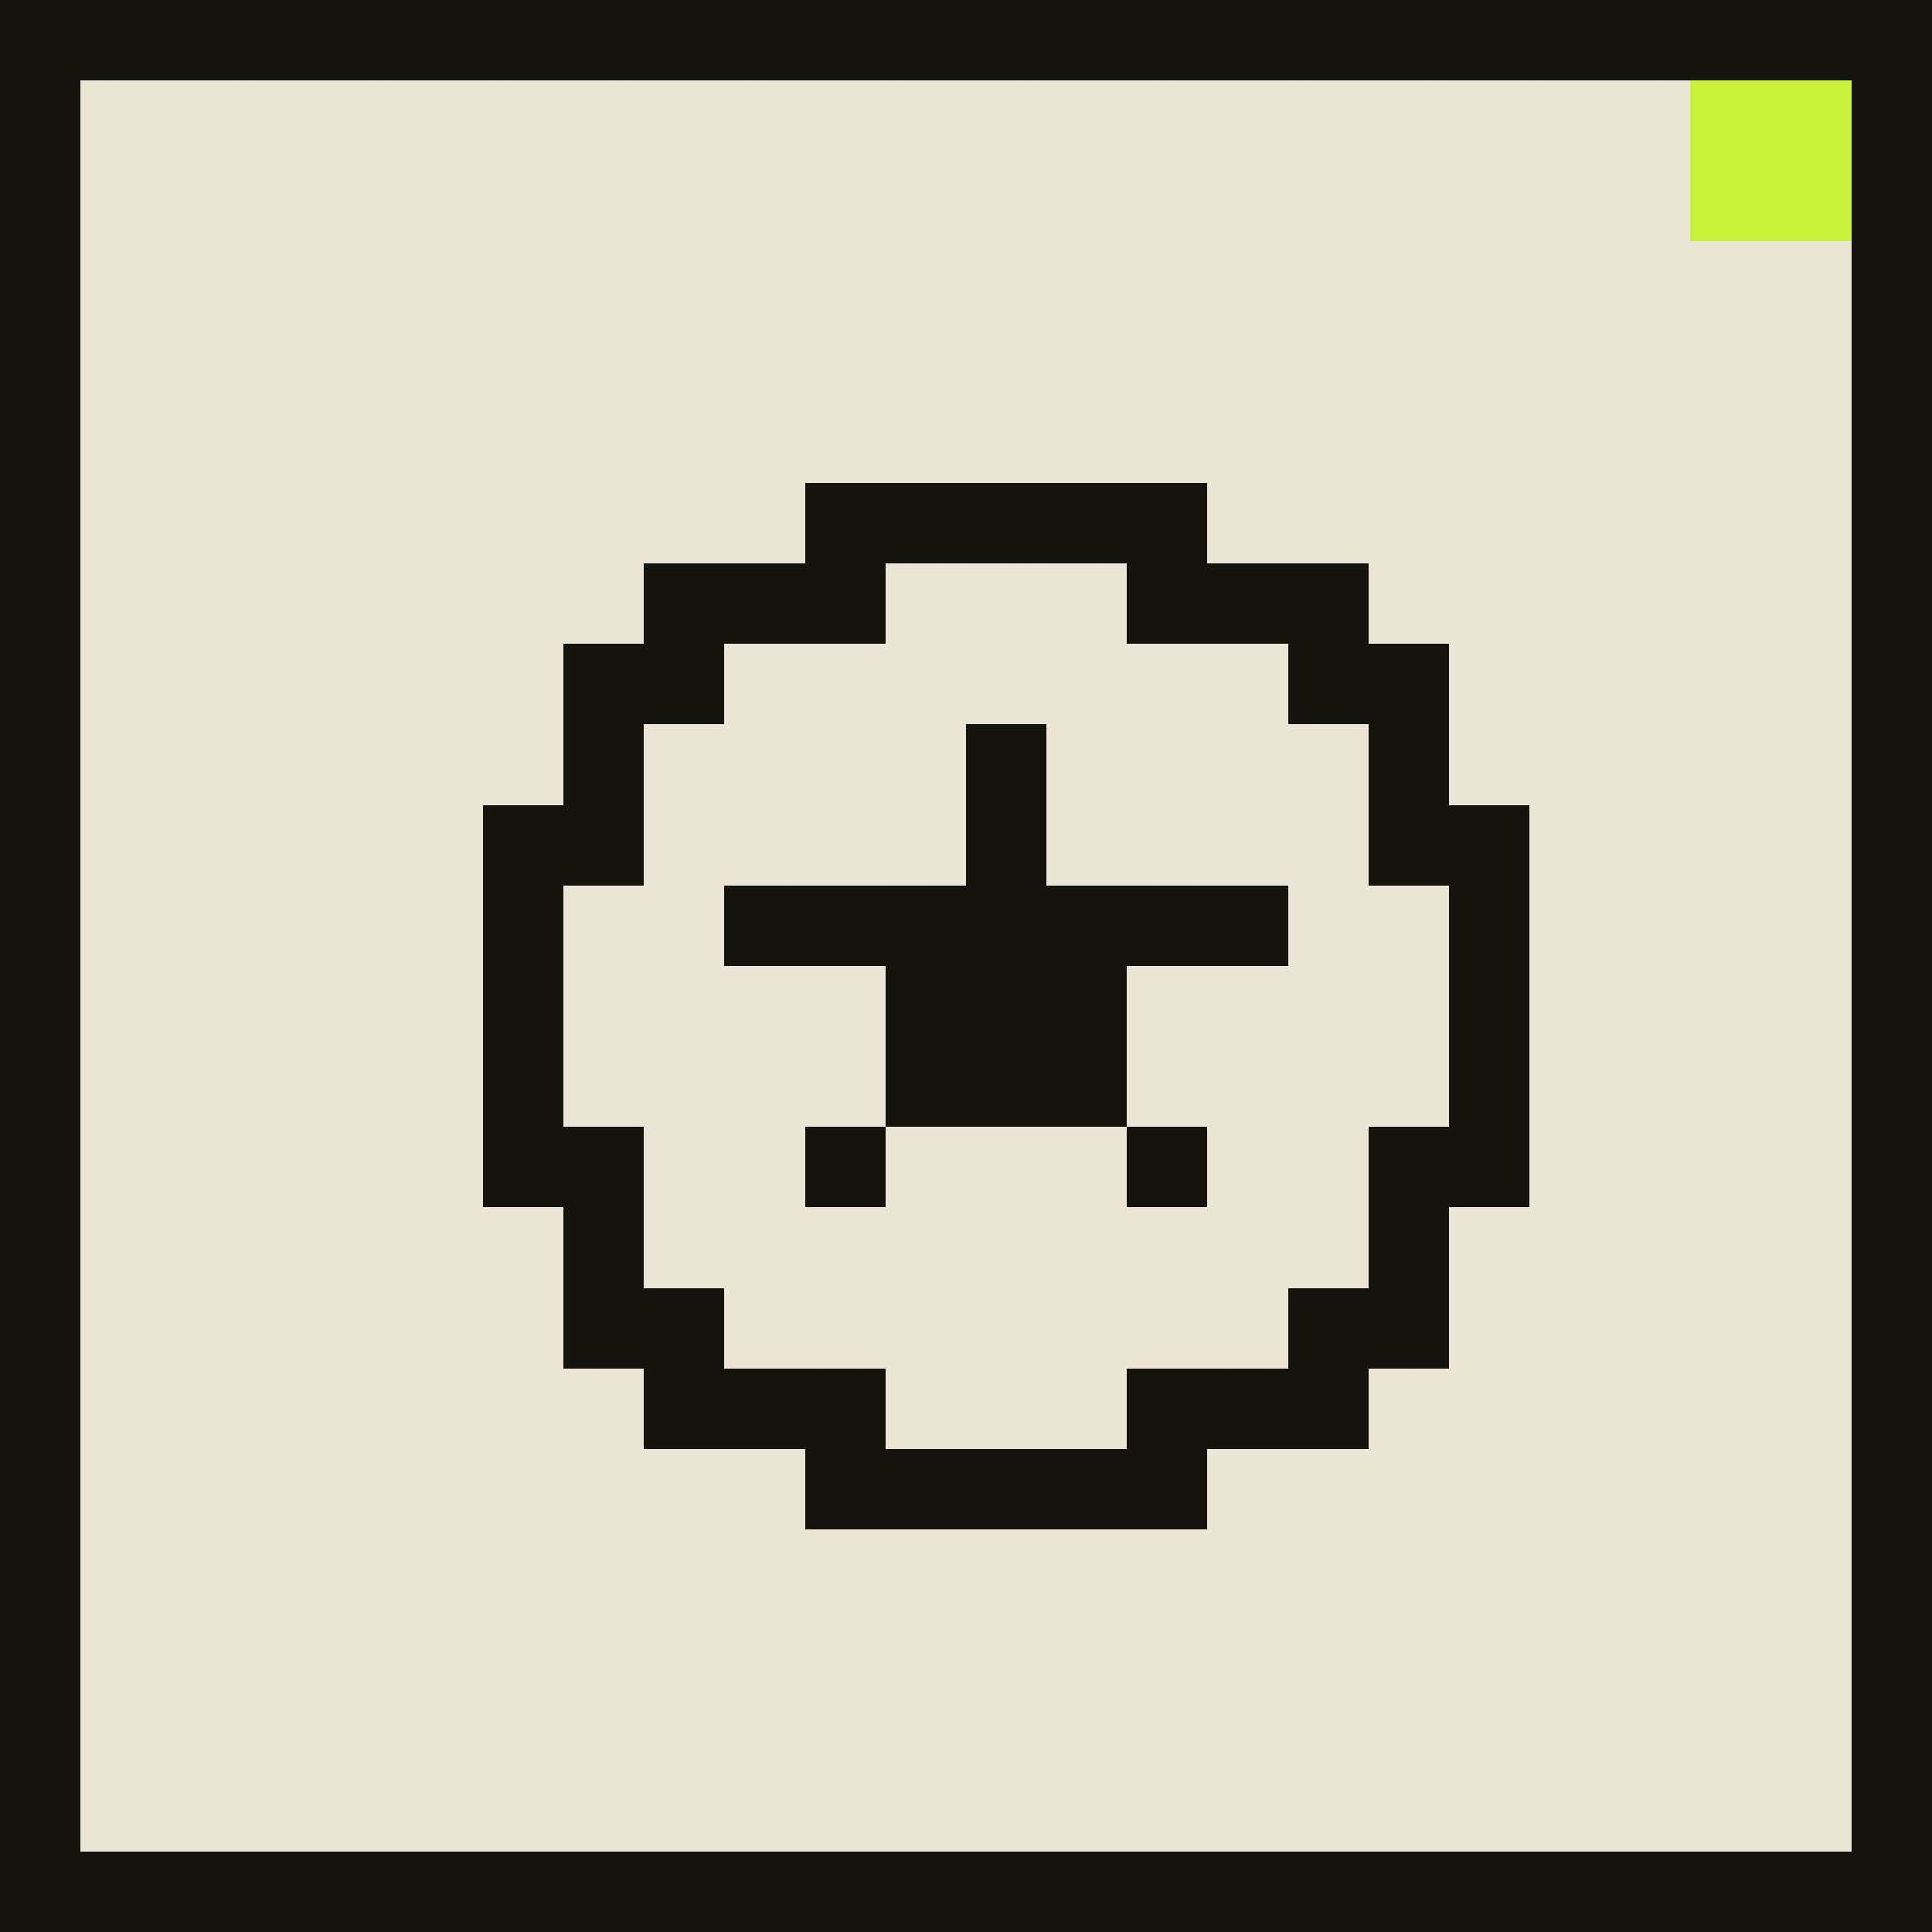
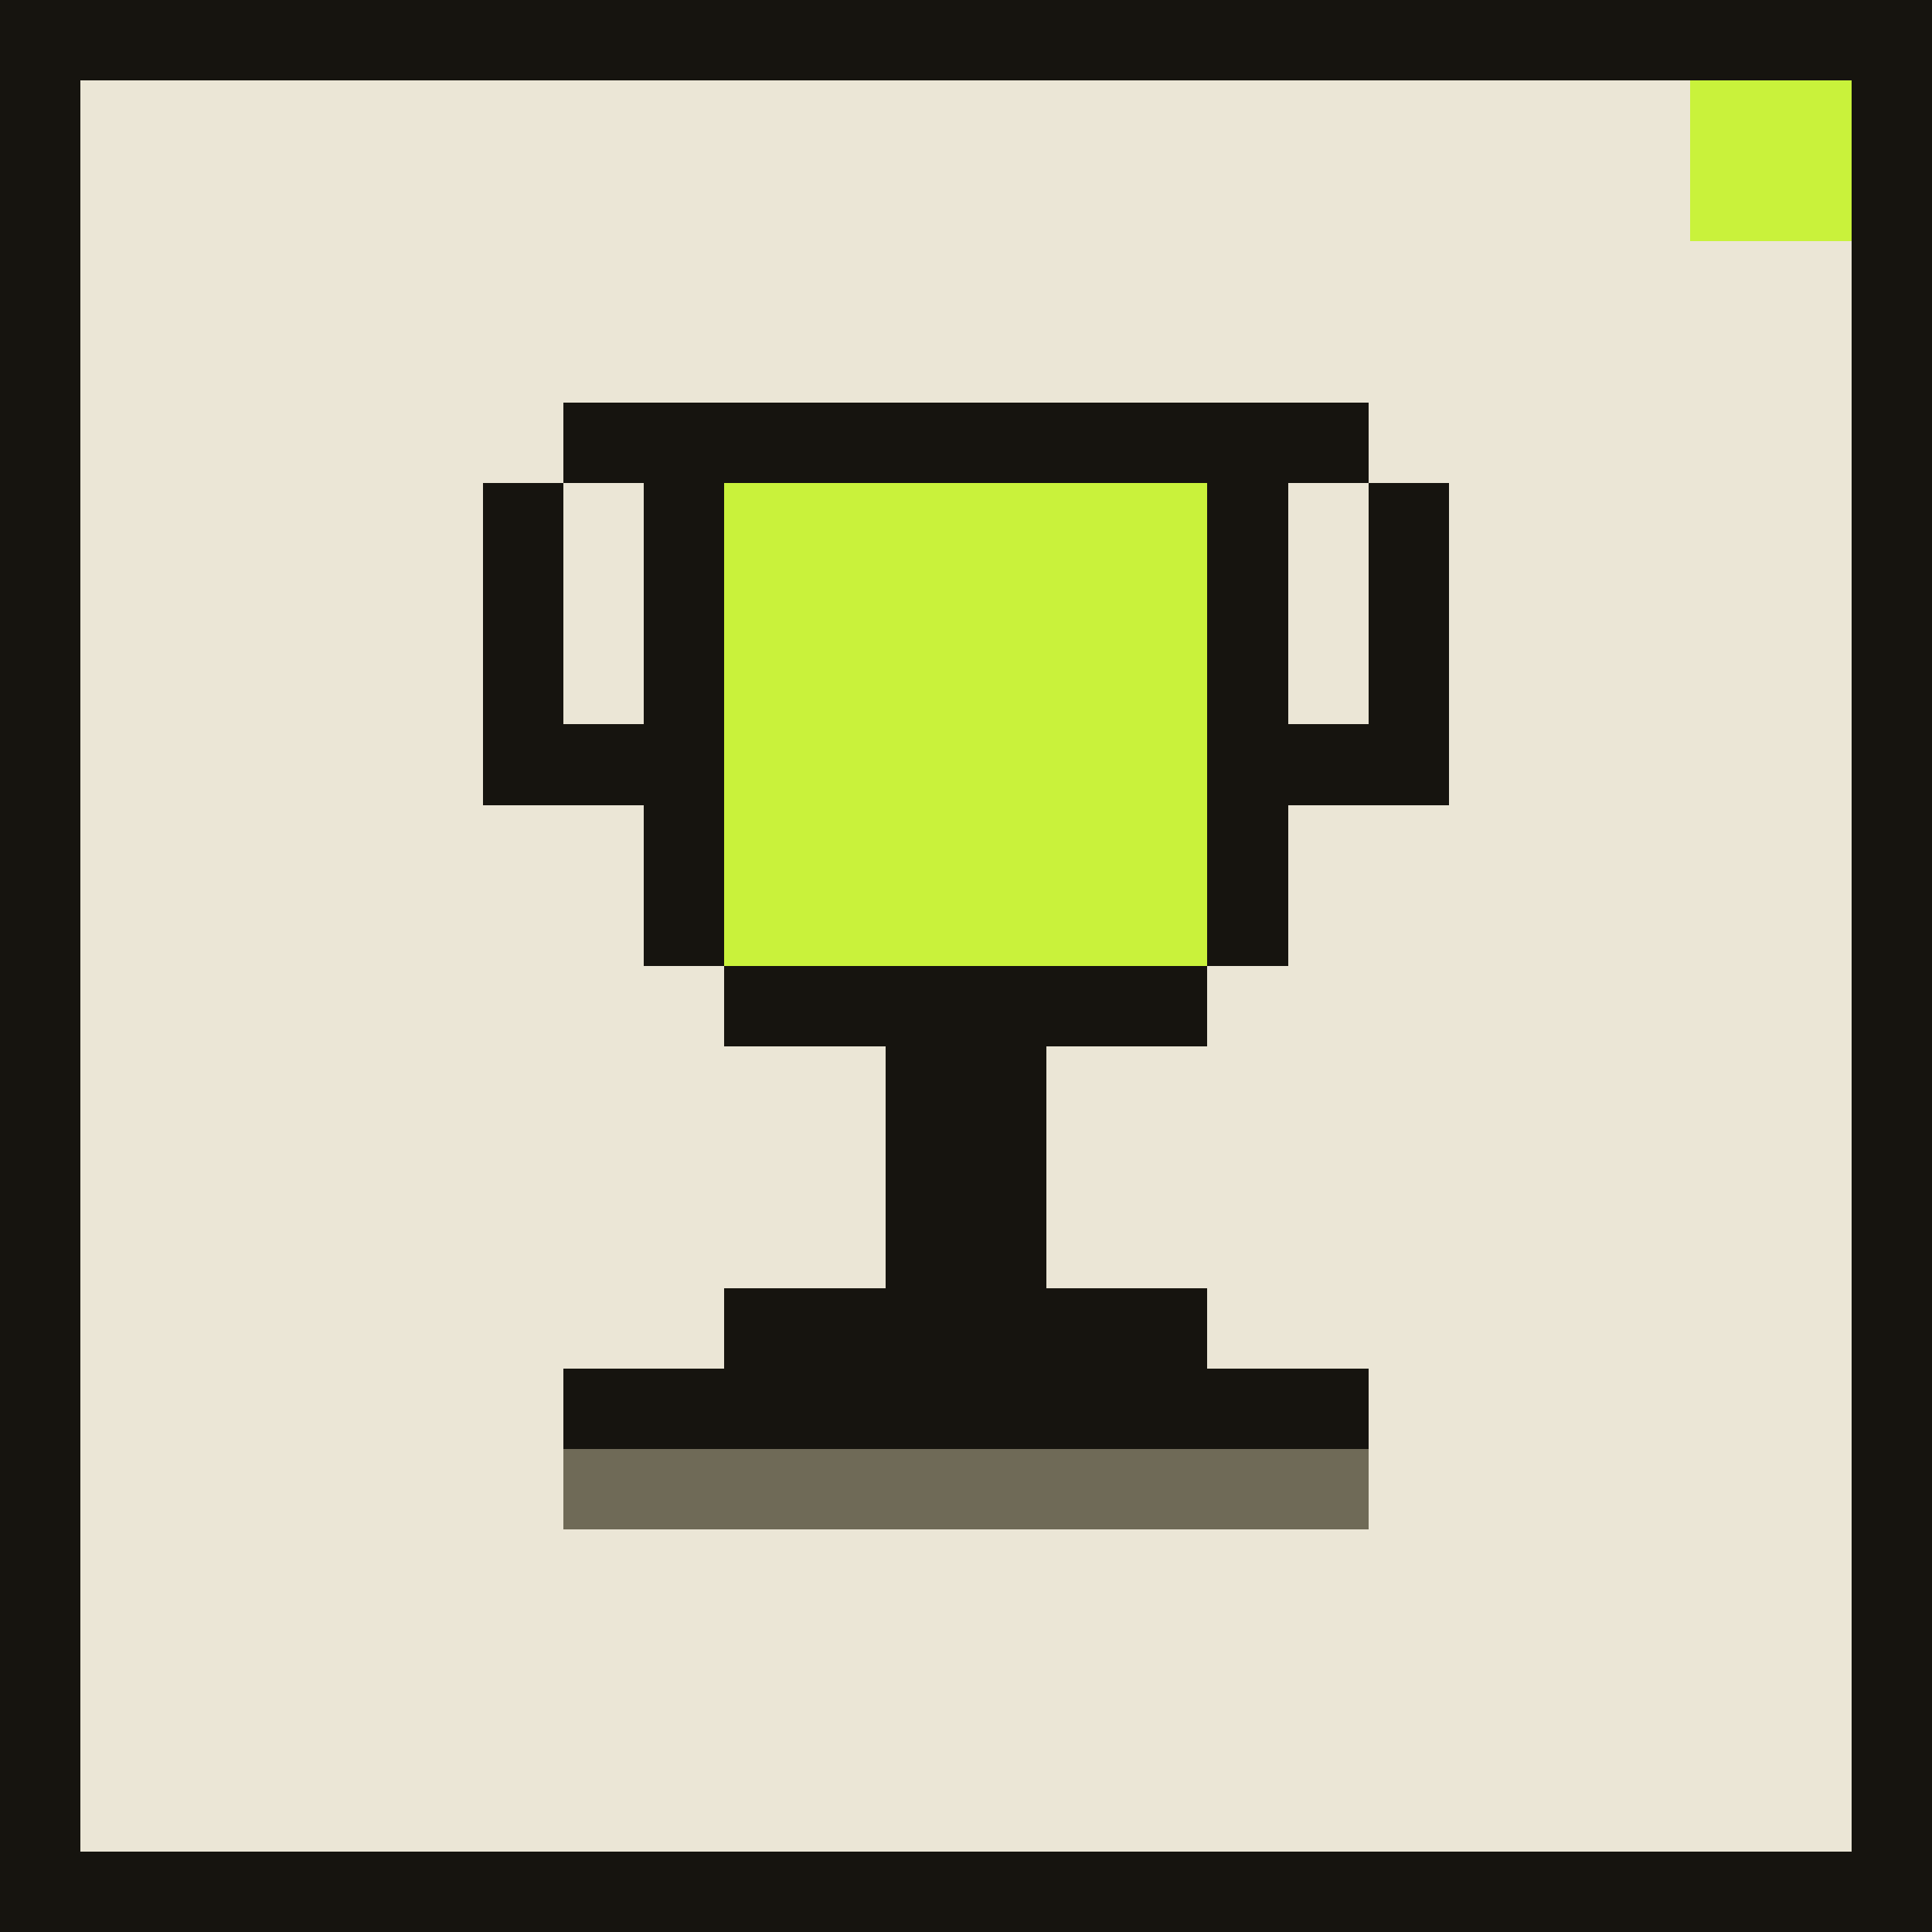
<svg xmlns="http://www.w3.org/2000/svg" width="336" height="336" viewBox="0 0 336 336" shape-rendering="crispEdges" role="img">
  <rect width="336" height="336" fill="#EBE6D6" />
  <rect x="0" y="0" width="14" height="14" fill="#16140F" />
  <rect x="14" y="0" width="14" height="14" fill="#16140F" />
  <rect x="28" y="0" width="14" height="14" fill="#16140F" />
  <rect x="42" y="0" width="14" height="14" fill="#16140F" />
  <rect x="56" y="0" width="14" height="14" fill="#16140F" />
  <rect x="70" y="0" width="14" height="14" fill="#16140F" />
  <rect x="84" y="0" width="14" height="14" fill="#16140F" />
  <rect x="98" y="0" width="14" height="14" fill="#16140F" />
  <rect x="112" y="0" width="14" height="14" fill="#16140F" />
  <rect x="126" y="0" width="14" height="14" fill="#16140F" />
  <rect x="140" y="0" width="14" height="14" fill="#16140F" />
  <rect x="154" y="0" width="14" height="14" fill="#16140F" />
  <rect x="168" y="0" width="14" height="14" fill="#16140F" />
  <rect x="182" y="0" width="14" height="14" fill="#16140F" />
  <rect x="196" y="0" width="14" height="14" fill="#16140F" />
  <rect x="210" y="0" width="14" height="14" fill="#16140F" />
  <rect x="224" y="0" width="14" height="14" fill="#16140F" />
  <rect x="238" y="0" width="14" height="14" fill="#16140F" />
  <rect x="252" y="0" width="14" height="14" fill="#16140F" />
  <rect x="266" y="0" width="14" height="14" fill="#16140F" />
  <rect x="280" y="0" width="14" height="14" fill="#16140F" />
  <rect x="294" y="0" width="14" height="14" fill="#16140F" />
  <rect x="308" y="0" width="14" height="14" fill="#16140F" />
  <rect x="322" y="0" width="14" height="14" fill="#16140F" />
  <rect x="0" y="14" width="14" height="14" fill="#16140F" />
  <rect x="294" y="14" width="14" height="14" fill="#C9F23B" />
  <rect x="308" y="14" width="14" height="14" fill="#C9F23B" />
  <rect x="322" y="14" width="14" height="14" fill="#16140F" />
  <rect x="0" y="28" width="14" height="14" fill="#16140F" />
  <rect x="294" y="28" width="14" height="14" fill="#C9F23B" />
  <rect x="308" y="28" width="14" height="14" fill="#C9F23B" />
  <rect x="322" y="28" width="14" height="14" fill="#16140F" />
  <rect x="0" y="42" width="14" height="14" fill="#16140F" />
  <rect x="322" y="42" width="14" height="14" fill="#16140F" />
  <rect x="0" y="56" width="14" height="14" fill="#16140F" />
  <rect x="322" y="56" width="14" height="14" fill="#16140F" />
  <rect x="0" y="70" width="14" height="14" fill="#16140F" />
+   <rect x="98" y="70" width="14" height="14" fill="#16140F" />
+   <rect x="112" y="70" width="14" height="14" fill="#16140F" />
+   <rect x="126" y="70" width="14" height="14" fill="#16140F" />
+   <rect x="140" y="70" width="14" height="14" fill="#16140F" />
+   <rect x="154" y="70" width="14" height="14" fill="#16140F" />
+   <rect x="168" y="70" width="14" height="14" fill="#16140F" />
+   <rect x="182" y="70" width="14" height="14" fill="#16140F" />
+   <rect x="196" y="70" width="14" height="14" fill="#16140F" />
+   <rect x="210" y="70" width="14" height="14" fill="#16140F" />
+   <rect x="224" y="70" width="14" height="14" fill="#16140F" />
  <rect x="322" y="70" width="14" height="14" fill="#16140F" />
  <rect x="0" y="84" width="14" height="14" fill="#16140F" />
-   <rect x="140" y="84" width="14" height="14" fill="#16140F" />
-   <rect x="154" y="84" width="14" height="14" fill="#16140F" />
-   <rect x="168" y="84" width="14" height="14" fill="#16140F" />
-   <rect x="182" y="84" width="14" height="14" fill="#16140F" />
-   <rect x="196" y="84" width="14" height="14" fill="#16140F" />
+   <rect x="84" y="84" width="14" height="14" fill="#16140F" />
+   <rect x="112" y="84" width="14" height="14" fill="#16140F" />
+   <rect x="126" y="84" width="14" height="14" fill="#C9F23B" />
+   <rect x="140" y="84" width="14" height="14" fill="#C9F23B" />
+   <rect x="154" y="84" width="14" height="14" fill="#C9F23B" />
+   <rect x="168" y="84" width="14" height="14" fill="#C9F23B" />
+   <rect x="182" y="84" width="14" height="14" fill="#C9F23B" />
+   <rect x="196" y="84" width="14" height="14" fill="#C9F23B" />
+   <rect x="210" y="84" width="14" height="14" fill="#16140F" />
+   <rect x="238" y="84" width="14" height="14" fill="#16140F" />
  <rect x="322" y="84" width="14" height="14" fill="#16140F" />
  <rect x="0" y="98" width="14" height="14" fill="#16140F" />
+   <rect x="84" y="98" width="14" height="14" fill="#16140F" />
  <rect x="112" y="98" width="14" height="14" fill="#16140F" />
-   <rect x="126" y="98" width="14" height="14" fill="#16140F" />
-   <rect x="140" y="98" width="14" height="14" fill="#16140F" />
-   <rect x="154" y="98" width="14" height="14" fill="#EBE6D6" />
-   <rect x="168" y="98" width="14" height="14" fill="#EBE6D6" />
-   <rect x="182" y="98" width="14" height="14" fill="#EBE6D6" />
-   <rect x="196" y="98" width="14" height="14" fill="#16140F" />
+   <rect x="126" y="98" width="14" height="14" fill="#C9F23B" />
+   <rect x="140" y="98" width="14" height="14" fill="#C9F23B" />
+   <rect x="154" y="98" width="14" height="14" fill="#C9F23B" />
+   <rect x="168" y="98" width="14" height="14" fill="#C9F23B" />
+   <rect x="182" y="98" width="14" height="14" fill="#C9F23B" />
+   <rect x="196" y="98" width="14" height="14" fill="#C9F23B" />
  <rect x="210" y="98" width="14" height="14" fill="#16140F" />
-   <rect x="224" y="98" width="14" height="14" fill="#16140F" />
+   <rect x="238" y="98" width="14" height="14" fill="#16140F" />
  <rect x="322" y="98" width="14" height="14" fill="#16140F" />
  <rect x="0" y="112" width="14" height="14" fill="#16140F" />
-   <rect x="98" y="112" width="14" height="14" fill="#16140F" />
+   <rect x="84" y="112" width="14" height="14" fill="#16140F" />
  <rect x="112" y="112" width="14" height="14" fill="#16140F" />
-   <rect x="126" y="112" width="14" height="14" fill="#EBE6D6" />
-   <rect x="140" y="112" width="14" height="14" fill="#EBE6D6" />
-   <rect x="154" y="112" width="14" height="14" fill="#EBE6D6" />
-   <rect x="168" y="112" width="14" height="14" fill="#EBE6D6" />
-   <rect x="182" y="112" width="14" height="14" fill="#EBE6D6" />
-   <rect x="196" y="112" width="14" height="14" fill="#EBE6D6" />
-   <rect x="210" y="112" width="14" height="14" fill="#EBE6D6" />
-   <rect x="224" y="112" width="14" height="14" fill="#16140F" />
+   <rect x="126" y="112" width="14" height="14" fill="#C9F23B" />
+   <rect x="140" y="112" width="14" height="14" fill="#C9F23B" />
+   <rect x="154" y="112" width="14" height="14" fill="#C9F23B" />
+   <rect x="168" y="112" width="14" height="14" fill="#C9F23B" />
+   <rect x="182" y="112" width="14" height="14" fill="#C9F23B" />
+   <rect x="196" y="112" width="14" height="14" fill="#C9F23B" />
+   <rect x="210" y="112" width="14" height="14" fill="#16140F" />
  <rect x="238" y="112" width="14" height="14" fill="#16140F" />
  <rect x="322" y="112" width="14" height="14" fill="#16140F" />
  <rect x="0" y="126" width="14" height="14" fill="#16140F" />
+   <rect x="84" y="126" width="14" height="14" fill="#16140F" />
  <rect x="98" y="126" width="14" height="14" fill="#16140F" />
-   <rect x="112" y="126" width="14" height="14" fill="#EBE6D6" />
-   <rect x="126" y="126" width="14" height="14" fill="#EBE6D6" />
-   <rect x="140" y="126" width="14" height="14" fill="#EBE6D6" />
-   <rect x="154" y="126" width="14" height="14" fill="#EBE6D6" />
-   <rect x="168" y="126" width="14" height="14" fill="#16140F" />
-   <rect x="182" y="126" width="14" height="14" fill="#EBE6D6" />
-   <rect x="196" y="126" width="14" height="14" fill="#EBE6D6" />
-   <rect x="210" y="126" width="14" height="14" fill="#EBE6D6" />
-   <rect x="224" y="126" width="14" height="14" fill="#EBE6D6" />
+   <rect x="112" y="126" width="14" height="14" fill="#16140F" />
+   <rect x="126" y="126" width="14" height="14" fill="#C9F23B" />
+   <rect x="140" y="126" width="14" height="14" fill="#C9F23B" />
+   <rect x="154" y="126" width="14" height="14" fill="#C9F23B" />
+   <rect x="168" y="126" width="14" height="14" fill="#C9F23B" />
+   <rect x="182" y="126" width="14" height="14" fill="#C9F23B" />
+   <rect x="196" y="126" width="14" height="14" fill="#C9F23B" />
+   <rect x="210" y="126" width="14" height="14" fill="#16140F" />
+   <rect x="224" y="126" width="14" height="14" fill="#16140F" />
  <rect x="238" y="126" width="14" height="14" fill="#16140F" />
  <rect x="322" y="126" width="14" height="14" fill="#16140F" />
  <rect x="0" y="140" width="14" height="14" fill="#16140F" />
-   <rect x="84" y="140" width="14" height="14" fill="#16140F" />
-   <rect x="98" y="140" width="14" height="14" fill="#16140F" />
-   <rect x="112" y="140" width="14" height="14" fill="#EBE6D6" />
-   <rect x="126" y="140" width="14" height="14" fill="#EBE6D6" />
-   <rect x="140" y="140" width="14" height="14" fill="#EBE6D6" />
-   <rect x="154" y="140" width="14" height="14" fill="#EBE6D6" />
-   <rect x="168" y="140" width="14" height="14" fill="#16140F" />
-   <rect x="182" y="140" width="14" height="14" fill="#EBE6D6" />
-   <rect x="196" y="140" width="14" height="14" fill="#EBE6D6" />
-   <rect x="210" y="140" width="14" height="14" fill="#EBE6D6" />
-   <rect x="224" y="140" width="14" height="14" fill="#EBE6D6" />
-   <rect x="238" y="140" width="14" height="14" fill="#16140F" />
-   <rect x="252" y="140" width="14" height="14" fill="#16140F" />
+   <rect x="112" y="140" width="14" height="14" fill="#16140F" />
+   <rect x="126" y="140" width="14" height="14" fill="#C9F23B" />
+   <rect x="140" y="140" width="14" height="14" fill="#C9F23B" />
+   <rect x="154" y="140" width="14" height="14" fill="#C9F23B" />
+   <rect x="168" y="140" width="14" height="14" fill="#C9F23B" />
+   <rect x="182" y="140" width="14" height="14" fill="#C9F23B" />
+   <rect x="196" y="140" width="14" height="14" fill="#C9F23B" />
+   <rect x="210" y="140" width="14" height="14" fill="#16140F" />
  <rect x="322" y="140" width="14" height="14" fill="#16140F" />
  <rect x="0" y="154" width="14" height="14" fill="#16140F" />
-   <rect x="84" y="154" width="14" height="14" fill="#16140F" />
-   <rect x="98" y="154" width="14" height="14" fill="#EBE6D6" />
-   <rect x="112" y="154" width="14" height="14" fill="#EBE6D6" />
-   <rect x="126" y="154" width="14" height="14" fill="#16140F" />
-   <rect x="140" y="154" width="14" height="14" fill="#16140F" />
-   <rect x="154" y="154" width="14" height="14" fill="#16140F" />
-   <rect x="168" y="154" width="14" height="14" fill="#16140F" />
-   <rect x="182" y="154" width="14" height="14" fill="#16140F" />
-   <rect x="196" y="154" width="14" height="14" fill="#16140F" />
+   <rect x="112" y="154" width="14" height="14" fill="#16140F" />
+   <rect x="126" y="154" width="14" height="14" fill="#C9F23B" />
+   <rect x="140" y="154" width="14" height="14" fill="#C9F23B" />
+   <rect x="154" y="154" width="14" height="14" fill="#C9F23B" />
+   <rect x="168" y="154" width="14" height="14" fill="#C9F23B" />
+   <rect x="182" y="154" width="14" height="14" fill="#C9F23B" />
+   <rect x="196" y="154" width="14" height="14" fill="#C9F23B" />
  <rect x="210" y="154" width="14" height="14" fill="#16140F" />
-   <rect x="224" y="154" width="14" height="14" fill="#EBE6D6" />
-   <rect x="238" y="154" width="14" height="14" fill="#EBE6D6" />
-   <rect x="252" y="154" width="14" height="14" fill="#16140F" />
  <rect x="322" y="154" width="14" height="14" fill="#16140F" />
  <rect x="0" y="168" width="14" height="14" fill="#16140F" />
-   <rect x="84" y="168" width="14" height="14" fill="#16140F" />
-   <rect x="98" y="168" width="14" height="14" fill="#EBE6D6" />
-   <rect x="112" y="168" width="14" height="14" fill="#EBE6D6" />
-   <rect x="126" y="168" width="14" height="14" fill="#EBE6D6" />
-   <rect x="140" y="168" width="14" height="14" fill="#EBE6D6" />
+   <rect x="126" y="168" width="14" height="14" fill="#16140F" />
+   <rect x="140" y="168" width="14" height="14" fill="#16140F" />
  <rect x="154" y="168" width="14" height="14" fill="#16140F" />
  <rect x="168" y="168" width="14" height="14" fill="#16140F" />
  <rect x="182" y="168" width="14" height="14" fill="#16140F" />
-   <rect x="196" y="168" width="14" height="14" fill="#EBE6D6" />
-   <rect x="210" y="168" width="14" height="14" fill="#EBE6D6" />
-   <rect x="224" y="168" width="14" height="14" fill="#EBE6D6" />
-   <rect x="238" y="168" width="14" height="14" fill="#EBE6D6" />
-   <rect x="252" y="168" width="14" height="14" fill="#16140F" />
+   <rect x="196" y="168" width="14" height="14" fill="#16140F" />
  <rect x="322" y="168" width="14" height="14" fill="#16140F" />
  <rect x="0" y="182" width="14" height="14" fill="#16140F" />
-   <rect x="84" y="182" width="14" height="14" fill="#16140F" />
-   <rect x="98" y="182" width="14" height="14" fill="#EBE6D6" />
-   <rect x="112" y="182" width="14" height="14" fill="#EBE6D6" />
-   <rect x="126" y="182" width="14" height="14" fill="#EBE6D6" />
-   <rect x="140" y="182" width="14" height="14" fill="#EBE6D6" />
  <rect x="154" y="182" width="14" height="14" fill="#16140F" />
  <rect x="168" y="182" width="14" height="14" fill="#16140F" />
-   <rect x="182" y="182" width="14" height="14" fill="#16140F" />
-   <rect x="196" y="182" width="14" height="14" fill="#EBE6D6" />
-   <rect x="210" y="182" width="14" height="14" fill="#EBE6D6" />
-   <rect x="224" y="182" width="14" height="14" fill="#EBE6D6" />
-   <rect x="238" y="182" width="14" height="14" fill="#EBE6D6" />
-   <rect x="252" y="182" width="14" height="14" fill="#16140F" />
  <rect x="322" y="182" width="14" height="14" fill="#16140F" />
  <rect x="0" y="196" width="14" height="14" fill="#16140F" />
-   <rect x="84" y="196" width="14" height="14" fill="#16140F" />
-   <rect x="98" y="196" width="14" height="14" fill="#16140F" />
-   <rect x="112" y="196" width="14" height="14" fill="#EBE6D6" />
-   <rect x="126" y="196" width="14" height="14" fill="#EBE6D6" />
-   <rect x="140" y="196" width="14" height="14" fill="#16140F" />
-   <rect x="154" y="196" width="14" height="14" fill="#EBE6D6" />
-   <rect x="168" y="196" width="14" height="14" fill="#EBE6D6" />
-   <rect x="182" y="196" width="14" height="14" fill="#EBE6D6" />
-   <rect x="196" y="196" width="14" height="14" fill="#16140F" />
-   <rect x="210" y="196" width="14" height="14" fill="#EBE6D6" />
-   <rect x="224" y="196" width="14" height="14" fill="#EBE6D6" />
-   <rect x="238" y="196" width="14" height="14" fill="#16140F" />
-   <rect x="252" y="196" width="14" height="14" fill="#16140F" />
+   <rect x="154" y="196" width="14" height="14" fill="#16140F" />
+   <rect x="168" y="196" width="14" height="14" fill="#16140F" />
  <rect x="322" y="196" width="14" height="14" fill="#16140F" />
  <rect x="0" y="210" width="14" height="14" fill="#16140F" />
-   <rect x="98" y="210" width="14" height="14" fill="#16140F" />
-   <rect x="112" y="210" width="14" height="14" fill="#EBE6D6" />
-   <rect x="126" y="210" width="14" height="14" fill="#EBE6D6" />
-   <rect x="140" y="210" width="14" height="14" fill="#EBE6D6" />
-   <rect x="154" y="210" width="14" height="14" fill="#EBE6D6" />
-   <rect x="168" y="210" width="14" height="14" fill="#EBE6D6" />
-   <rect x="182" y="210" width="14" height="14" fill="#EBE6D6" />
-   <rect x="196" y="210" width="14" height="14" fill="#EBE6D6" />
-   <rect x="210" y="210" width="14" height="14" fill="#EBE6D6" />
-   <rect x="224" y="210" width="14" height="14" fill="#EBE6D6" />
-   <rect x="238" y="210" width="14" height="14" fill="#16140F" />
+   <rect x="154" y="210" width="14" height="14" fill="#16140F" />
+   <rect x="168" y="210" width="14" height="14" fill="#16140F" />
  <rect x="322" y="210" width="14" height="14" fill="#16140F" />
  <rect x="0" y="224" width="14" height="14" fill="#16140F" />
-   <rect x="98" y="224" width="14" height="14" fill="#16140F" />
-   <rect x="112" y="224" width="14" height="14" fill="#16140F" />
-   <rect x="126" y="224" width="14" height="14" fill="#EBE6D6" />
-   <rect x="140" y="224" width="14" height="14" fill="#EBE6D6" />
-   <rect x="154" y="224" width="14" height="14" fill="#EBE6D6" />
-   <rect x="168" y="224" width="14" height="14" fill="#EBE6D6" />
-   <rect x="182" y="224" width="14" height="14" fill="#EBE6D6" />
-   <rect x="196" y="224" width="14" height="14" fill="#EBE6D6" />
-   <rect x="210" y="224" width="14" height="14" fill="#EBE6D6" />
-   <rect x="224" y="224" width="14" height="14" fill="#16140F" />
-   <rect x="238" y="224" width="14" height="14" fill="#16140F" />
+   <rect x="126" y="224" width="14" height="14" fill="#16140F" />
+   <rect x="140" y="224" width="14" height="14" fill="#16140F" />
+   <rect x="154" y="224" width="14" height="14" fill="#16140F" />
+   <rect x="168" y="224" width="14" height="14" fill="#16140F" />
+   <rect x="182" y="224" width="14" height="14" fill="#16140F" />
+   <rect x="196" y="224" width="14" height="14" fill="#16140F" />
  <rect x="322" y="224" width="14" height="14" fill="#16140F" />
  <rect x="0" y="238" width="14" height="14" fill="#16140F" />
+   <rect x="98" y="238" width="14" height="14" fill="#16140F" />
  <rect x="112" y="238" width="14" height="14" fill="#16140F" />
  <rect x="126" y="238" width="14" height="14" fill="#16140F" />
  <rect x="140" y="238" width="14" height="14" fill="#16140F" />
-   <rect x="154" y="238" width="14" height="14" fill="#EBE6D6" />
-   <rect x="168" y="238" width="14" height="14" fill="#EBE6D6" />
-   <rect x="182" y="238" width="14" height="14" fill="#EBE6D6" />
+   <rect x="154" y="238" width="14" height="14" fill="#16140F" />
+   <rect x="168" y="238" width="14" height="14" fill="#16140F" />
+   <rect x="182" y="238" width="14" height="14" fill="#16140F" />
  <rect x="196" y="238" width="14" height="14" fill="#16140F" />
  <rect x="210" y="238" width="14" height="14" fill="#16140F" />
  <rect x="224" y="238" width="14" height="14" fill="#16140F" />
  <rect x="322" y="238" width="14" height="14" fill="#16140F" />
  <rect x="0" y="252" width="14" height="14" fill="#16140F" />
-   <rect x="140" y="252" width="14" height="14" fill="#16140F" />
-   <rect x="154" y="252" width="14" height="14" fill="#16140F" />
-   <rect x="168" y="252" width="14" height="14" fill="#16140F" />
-   <rect x="182" y="252" width="14" height="14" fill="#16140F" />
-   <rect x="196" y="252" width="14" height="14" fill="#16140F" />
+   <rect x="98" y="252" width="14" height="14" fill="#6F6A57" />
+   <rect x="112" y="252" width="14" height="14" fill="#6F6A57" />
+   <rect x="126" y="252" width="14" height="14" fill="#6F6A57" />
+   <rect x="140" y="252" width="14" height="14" fill="#6F6A57" />
+   <rect x="154" y="252" width="14" height="14" fill="#6F6A57" />
+   <rect x="168" y="252" width="14" height="14" fill="#6F6A57" />
+   <rect x="182" y="252" width="14" height="14" fill="#6F6A57" />
+   <rect x="196" y="252" width="14" height="14" fill="#6F6A57" />
+   <rect x="210" y="252" width="14" height="14" fill="#6F6A57" />
+   <rect x="224" y="252" width="14" height="14" fill="#6F6A57" />
  <rect x="322" y="252" width="14" height="14" fill="#16140F" />
  <rect x="0" y="266" width="14" height="14" fill="#16140F" />
  <rect x="322" y="266" width="14" height="14" fill="#16140F" />
  <rect x="0" y="280" width="14" height="14" fill="#16140F" />
  <rect x="322" y="280" width="14" height="14" fill="#16140F" />
  <rect x="0" y="294" width="14" height="14" fill="#16140F" />
  <rect x="322" y="294" width="14" height="14" fill="#16140F" />
  <rect x="0" y="308" width="14" height="14" fill="#16140F" />
  <rect x="322" y="308" width="14" height="14" fill="#16140F" />
  <rect x="0" y="322" width="14" height="14" fill="#16140F" />
  <rect x="14" y="322" width="14" height="14" fill="#16140F" />
  <rect x="28" y="322" width="14" height="14" fill="#16140F" />
  <rect x="42" y="322" width="14" height="14" fill="#16140F" />
  <rect x="56" y="322" width="14" height="14" fill="#16140F" />
  <rect x="70" y="322" width="14" height="14" fill="#16140F" />
  <rect x="84" y="322" width="14" height="14" fill="#16140F" />
  <rect x="98" y="322" width="14" height="14" fill="#16140F" />
  <rect x="112" y="322" width="14" height="14" fill="#16140F" />
  <rect x="126" y="322" width="14" height="14" fill="#16140F" />
  <rect x="140" y="322" width="14" height="14" fill="#16140F" />
  <rect x="154" y="322" width="14" height="14" fill="#16140F" />
  <rect x="168" y="322" width="14" height="14" fill="#16140F" />
  <rect x="182" y="322" width="14" height="14" fill="#16140F" />
  <rect x="196" y="322" width="14" height="14" fill="#16140F" />
  <rect x="210" y="322" width="14" height="14" fill="#16140F" />
  <rect x="224" y="322" width="14" height="14" fill="#16140F" />
  <rect x="238" y="322" width="14" height="14" fill="#16140F" />
  <rect x="252" y="322" width="14" height="14" fill="#16140F" />
  <rect x="266" y="322" width="14" height="14" fill="#16140F" />
  <rect x="280" y="322" width="14" height="14" fill="#16140F" />
  <rect x="294" y="322" width="14" height="14" fill="#16140F" />
  <rect x="308" y="322" width="14" height="14" fill="#16140F" />
  <rect x="322" y="322" width="14" height="14" fill="#16140F" />
</svg>
